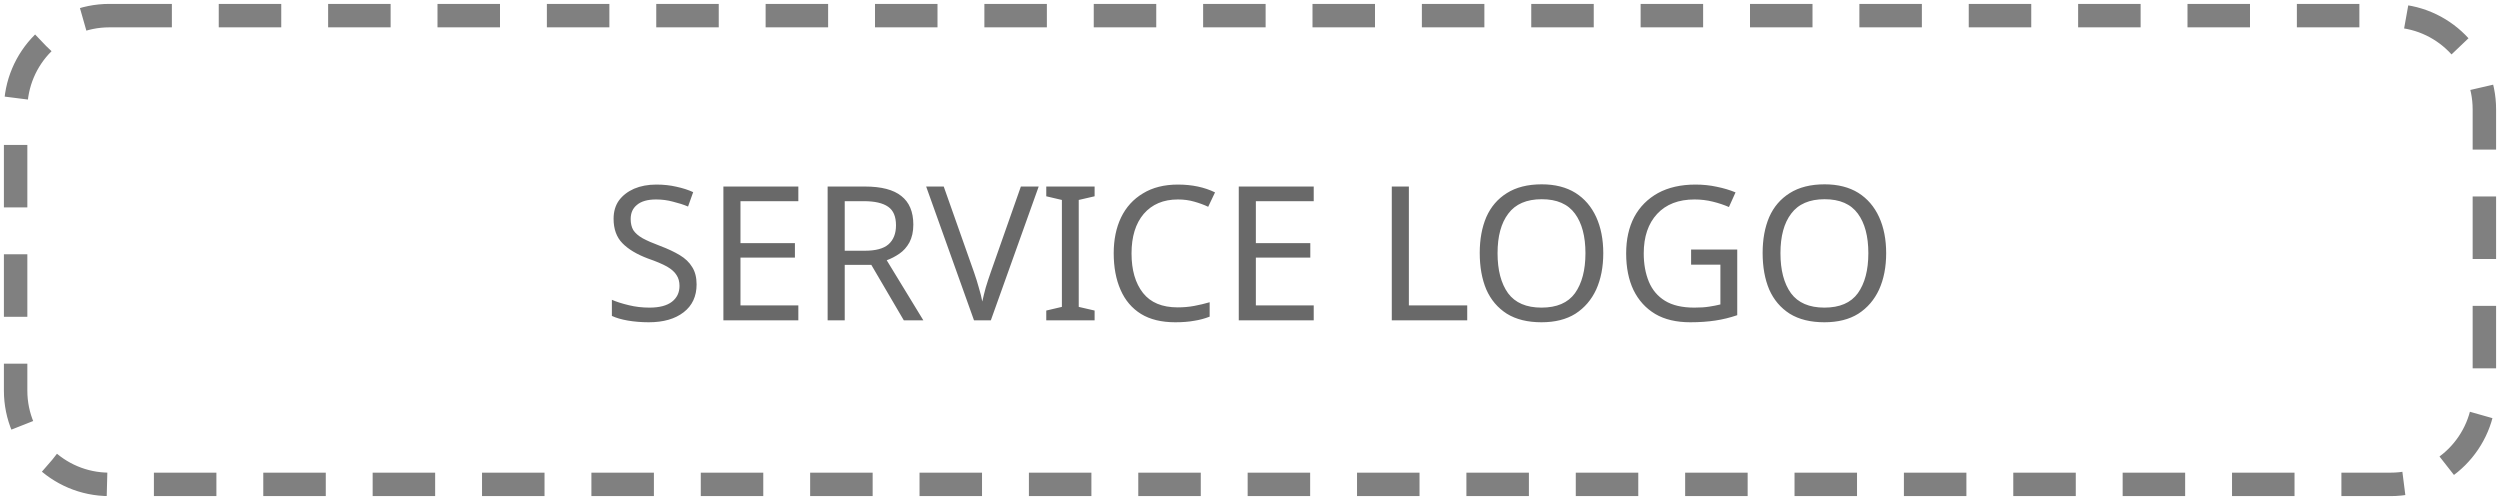
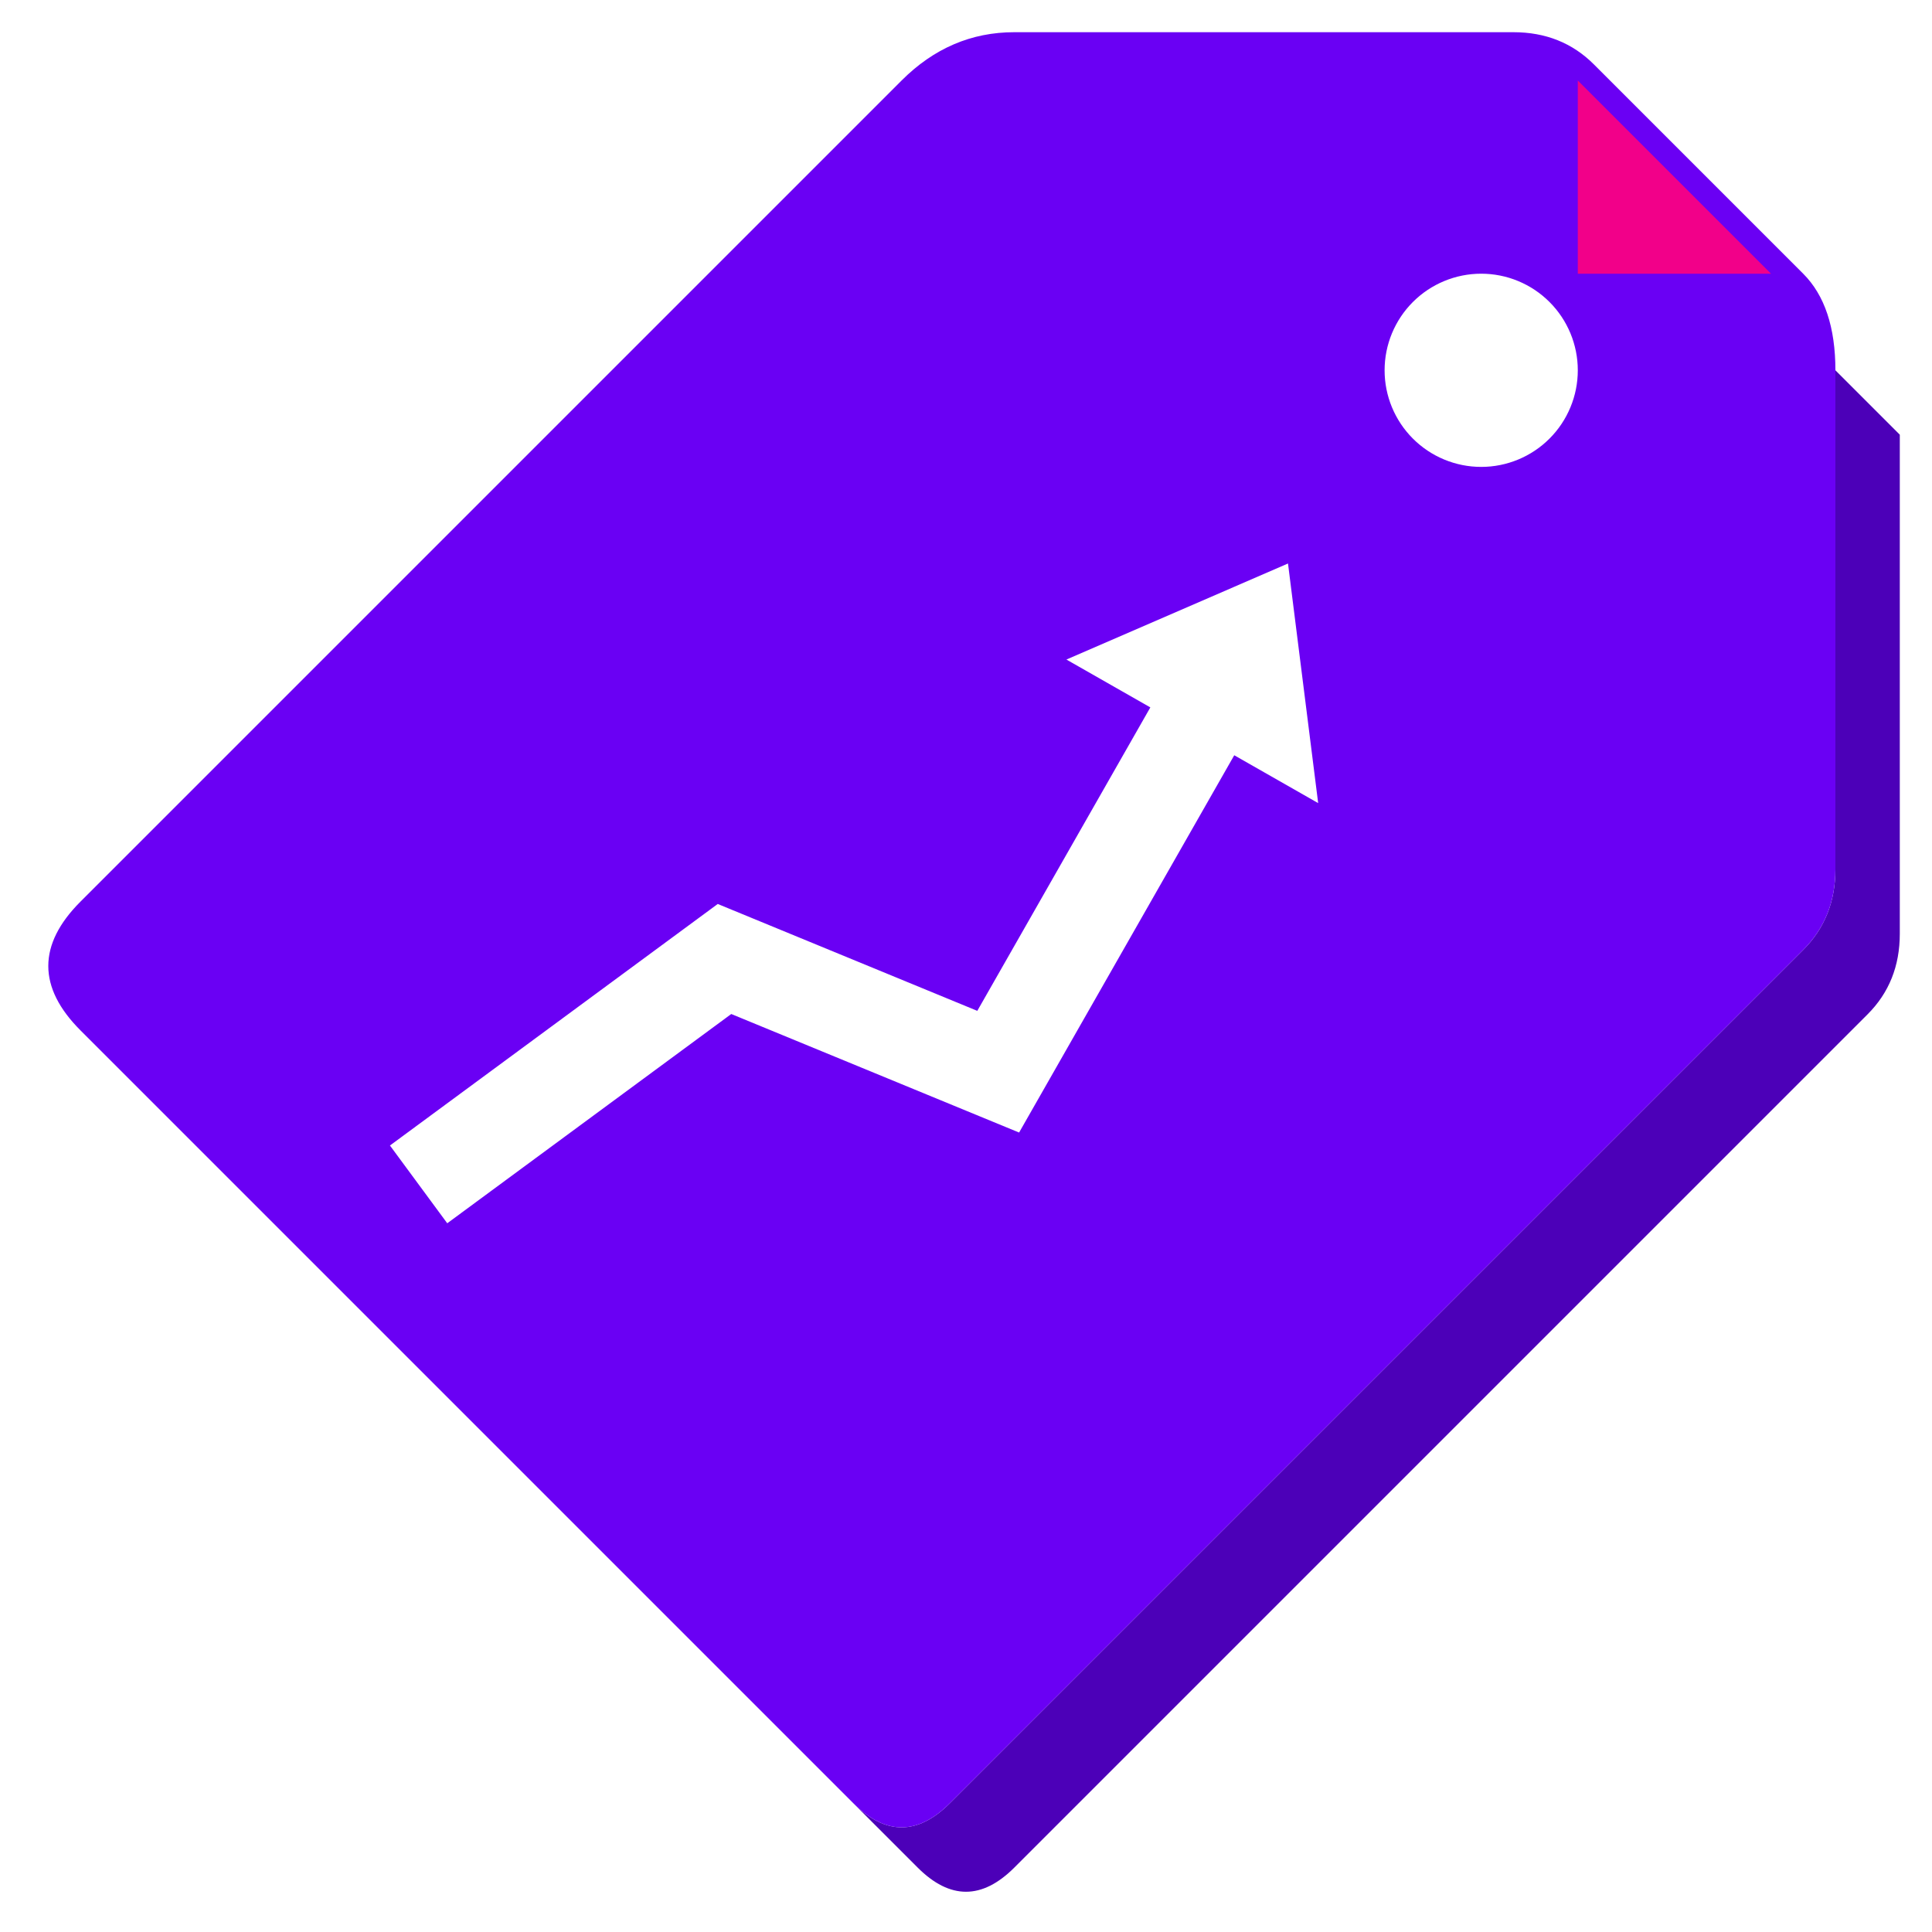
- <svg xmlns="http://www.w3.org/2000/svg" width="160" height="32" viewBox="0 0 160 32" role="img" aria-label="서비스 로고 자리">
-   <rect x="1" y="1" width="158" height="30" rx="6" fill="none" stroke="gray" stroke-width="1.5" stroke-dasharray="4 3" />
-   <text x="80" y="20.5" text-anchor="middle" font-family="system-ui, sans-serif" font-size="12" fill="dimgray">SERVICE LOGO</text>
+ <svg xmlns="http://www.w3.org/2000/svg" width="288" height="288" viewBox="48 48 288 288" fill="none" role="img" aria-label="서비스 로고">
+   <path d="M321.6 103.2L331.2 112.8V187.2C331.2 192 329.6 196 326.4 199.2L199.2 326.4C194.4 331.2 189.6 331.2 184.8 326.4L175.2 316.8C180 321.6 184.8 321.6 189.6 316.8L316.8 189.6C320 186.4 321.6 182.4 321.6 177.6V103.2Z" fill="#4C00B8" />
+   <path fill-rule="evenodd" clip-rule="evenodd" d="M60 182.4L182.4 60C187.2 55.2 192.8 52.8 199.2 52.8H273.6C278.4 52.8 282.4 54.4 285.6 57.6L316.8 88.8C320 92 321.6 96.8 321.6 103.2V177.6C321.6 182.4 320 186.4 316.8 189.6L189.6 316.8C184.8 321.6 180 321.6 175.2 316.8L60 201.6C53.6 195.2 53.6 188.8 60 182.4ZM283.2 103.2C283.2 99.381 281.683 95.718 278.982 93.018C276.282 90.317 272.619 88.8 268.8 88.8C264.981 88.8 261.318 90.317 258.618 93.018C255.917 95.718 254.4 99.381 254.4 103.2C254.4 107.019 255.917 110.682 258.618 113.382C261.318 116.083 264.981 117.6 268.8 117.6C272.619 117.6 276.282 116.083 278.982 113.382C281.683 110.682 283.2 107.019 283.2 103.2ZM106.129 218.759L154.993 182.754L193.684 198.686L219.479 153.451L206.97 146.318L240 132L244.497 167.718L231.988 160.585L199.916 216.825L157.007 199.157L114.671 230.352L106.129 218.759Z" fill="#6A00F4" />
+   <path d="M283.2 60L312 88.8H283.2V60Z" fill="#F20089" />
</svg>
